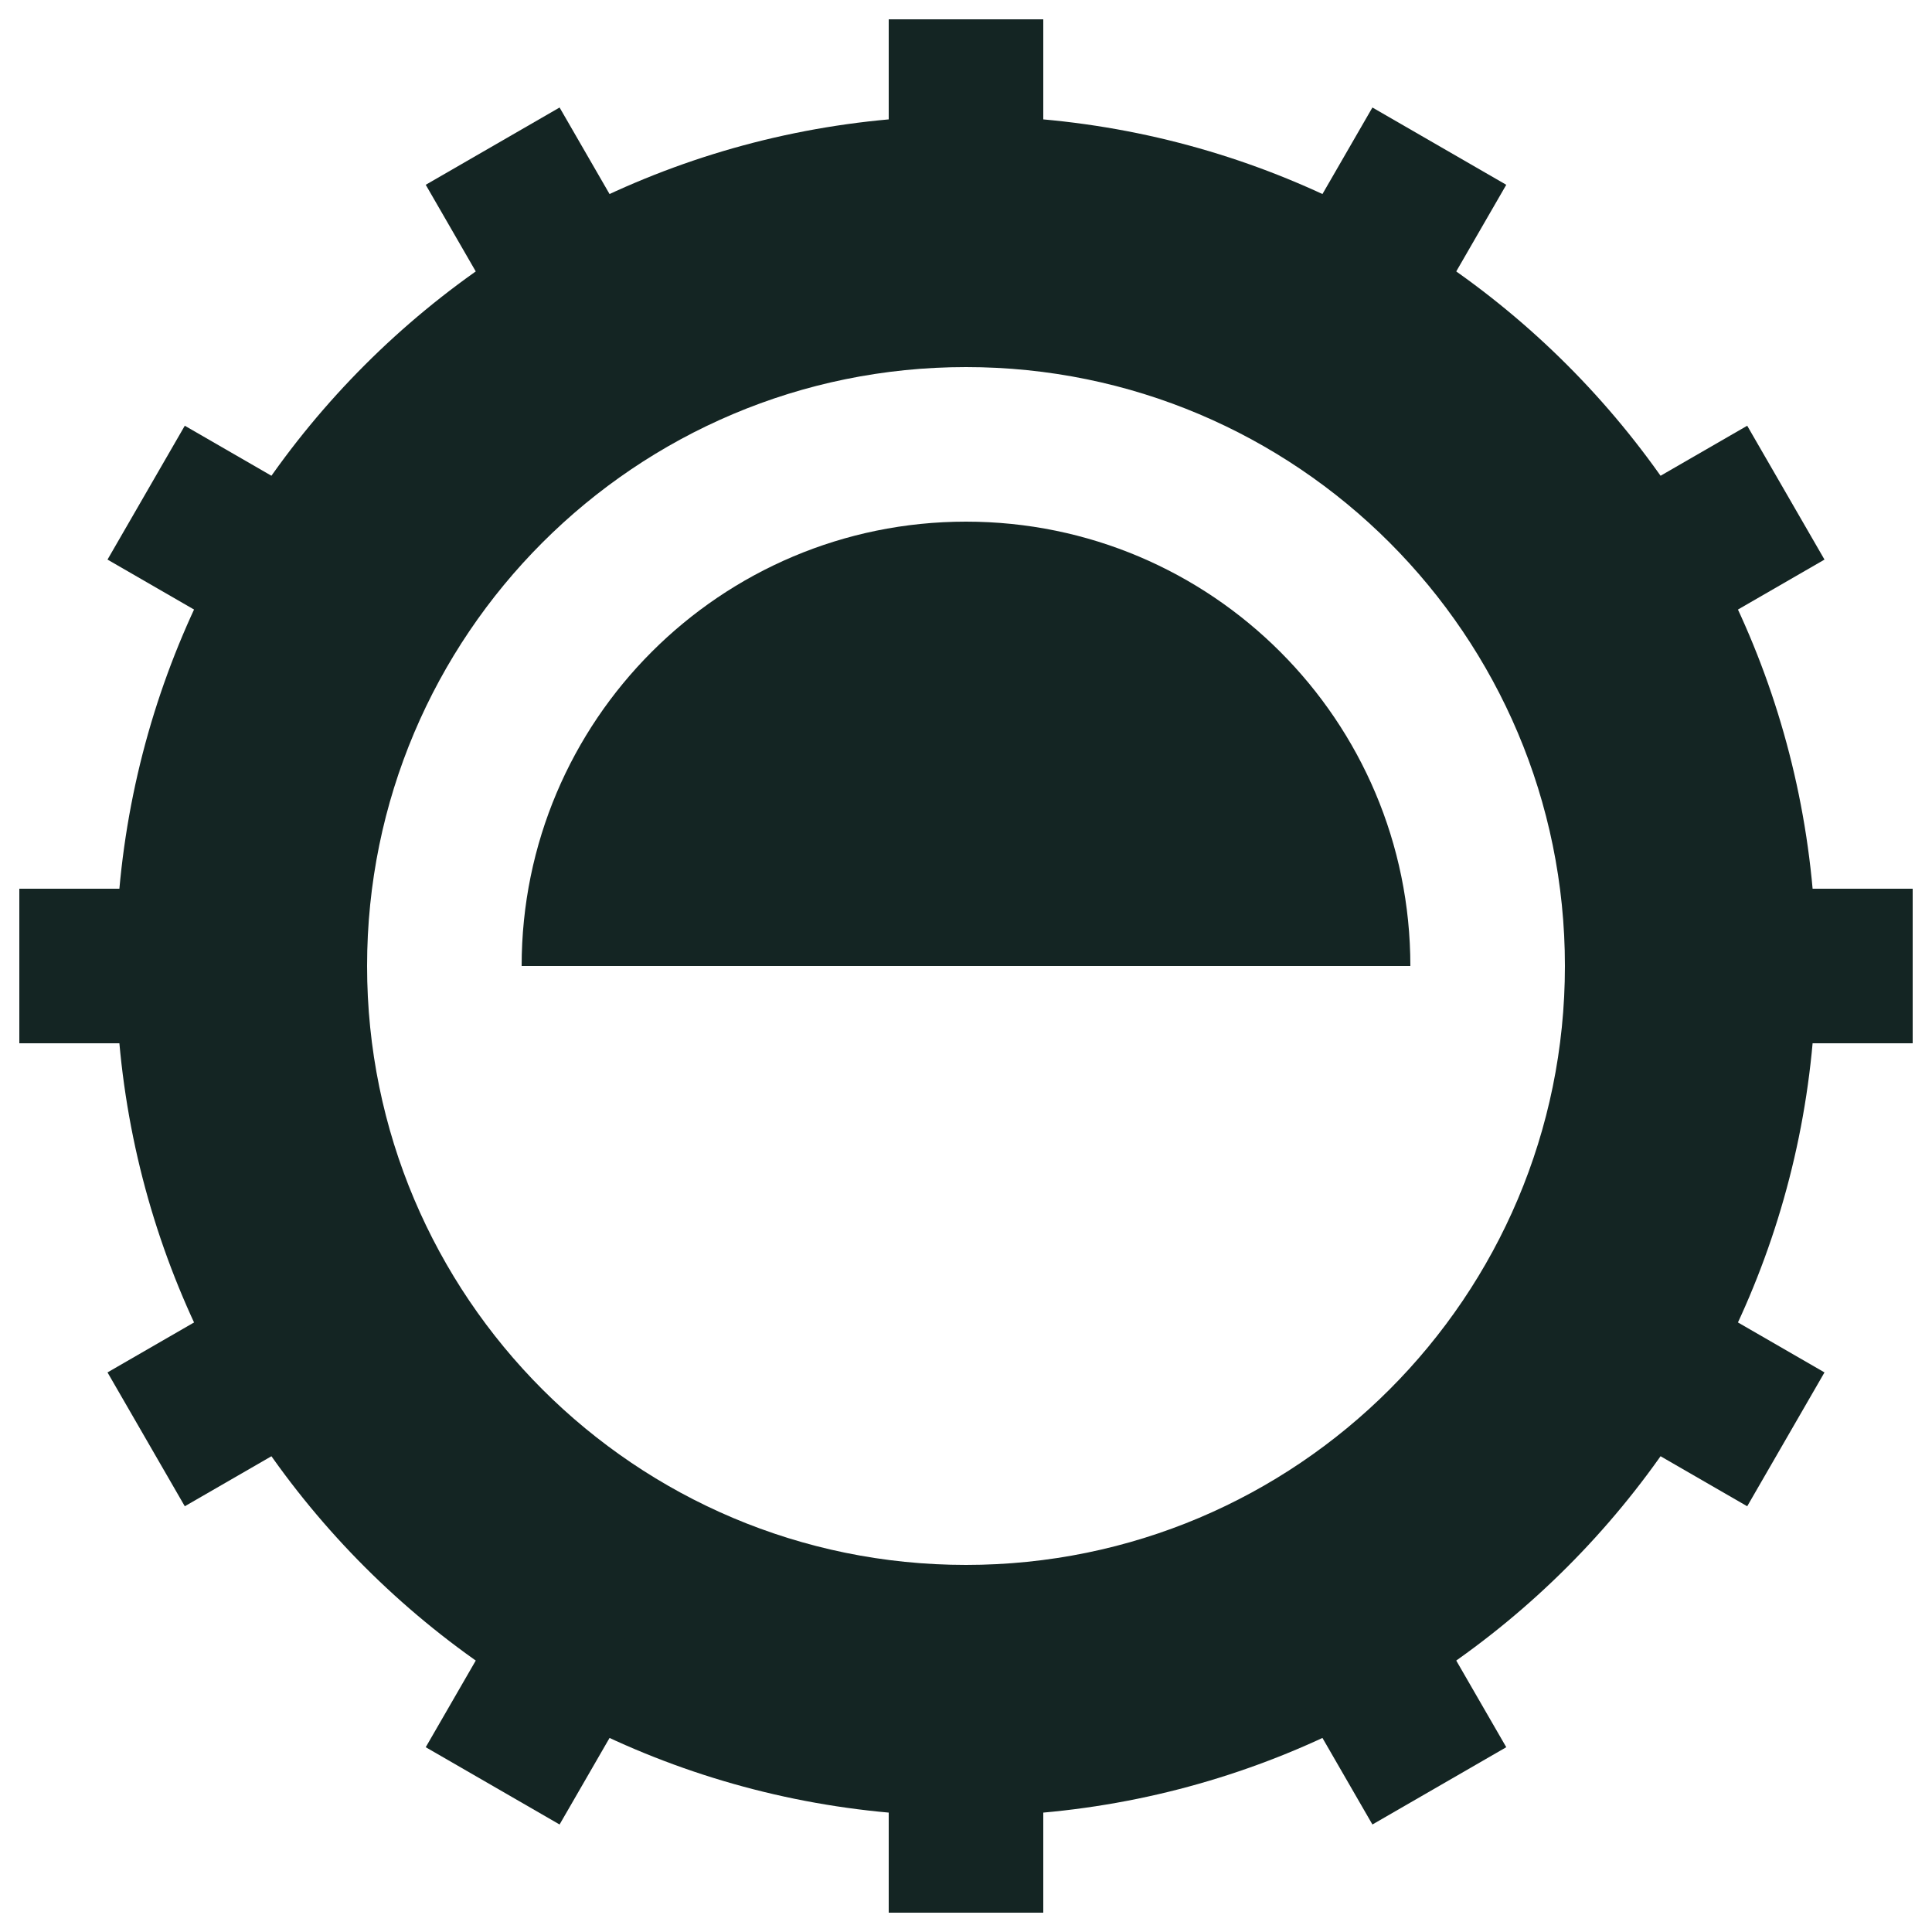
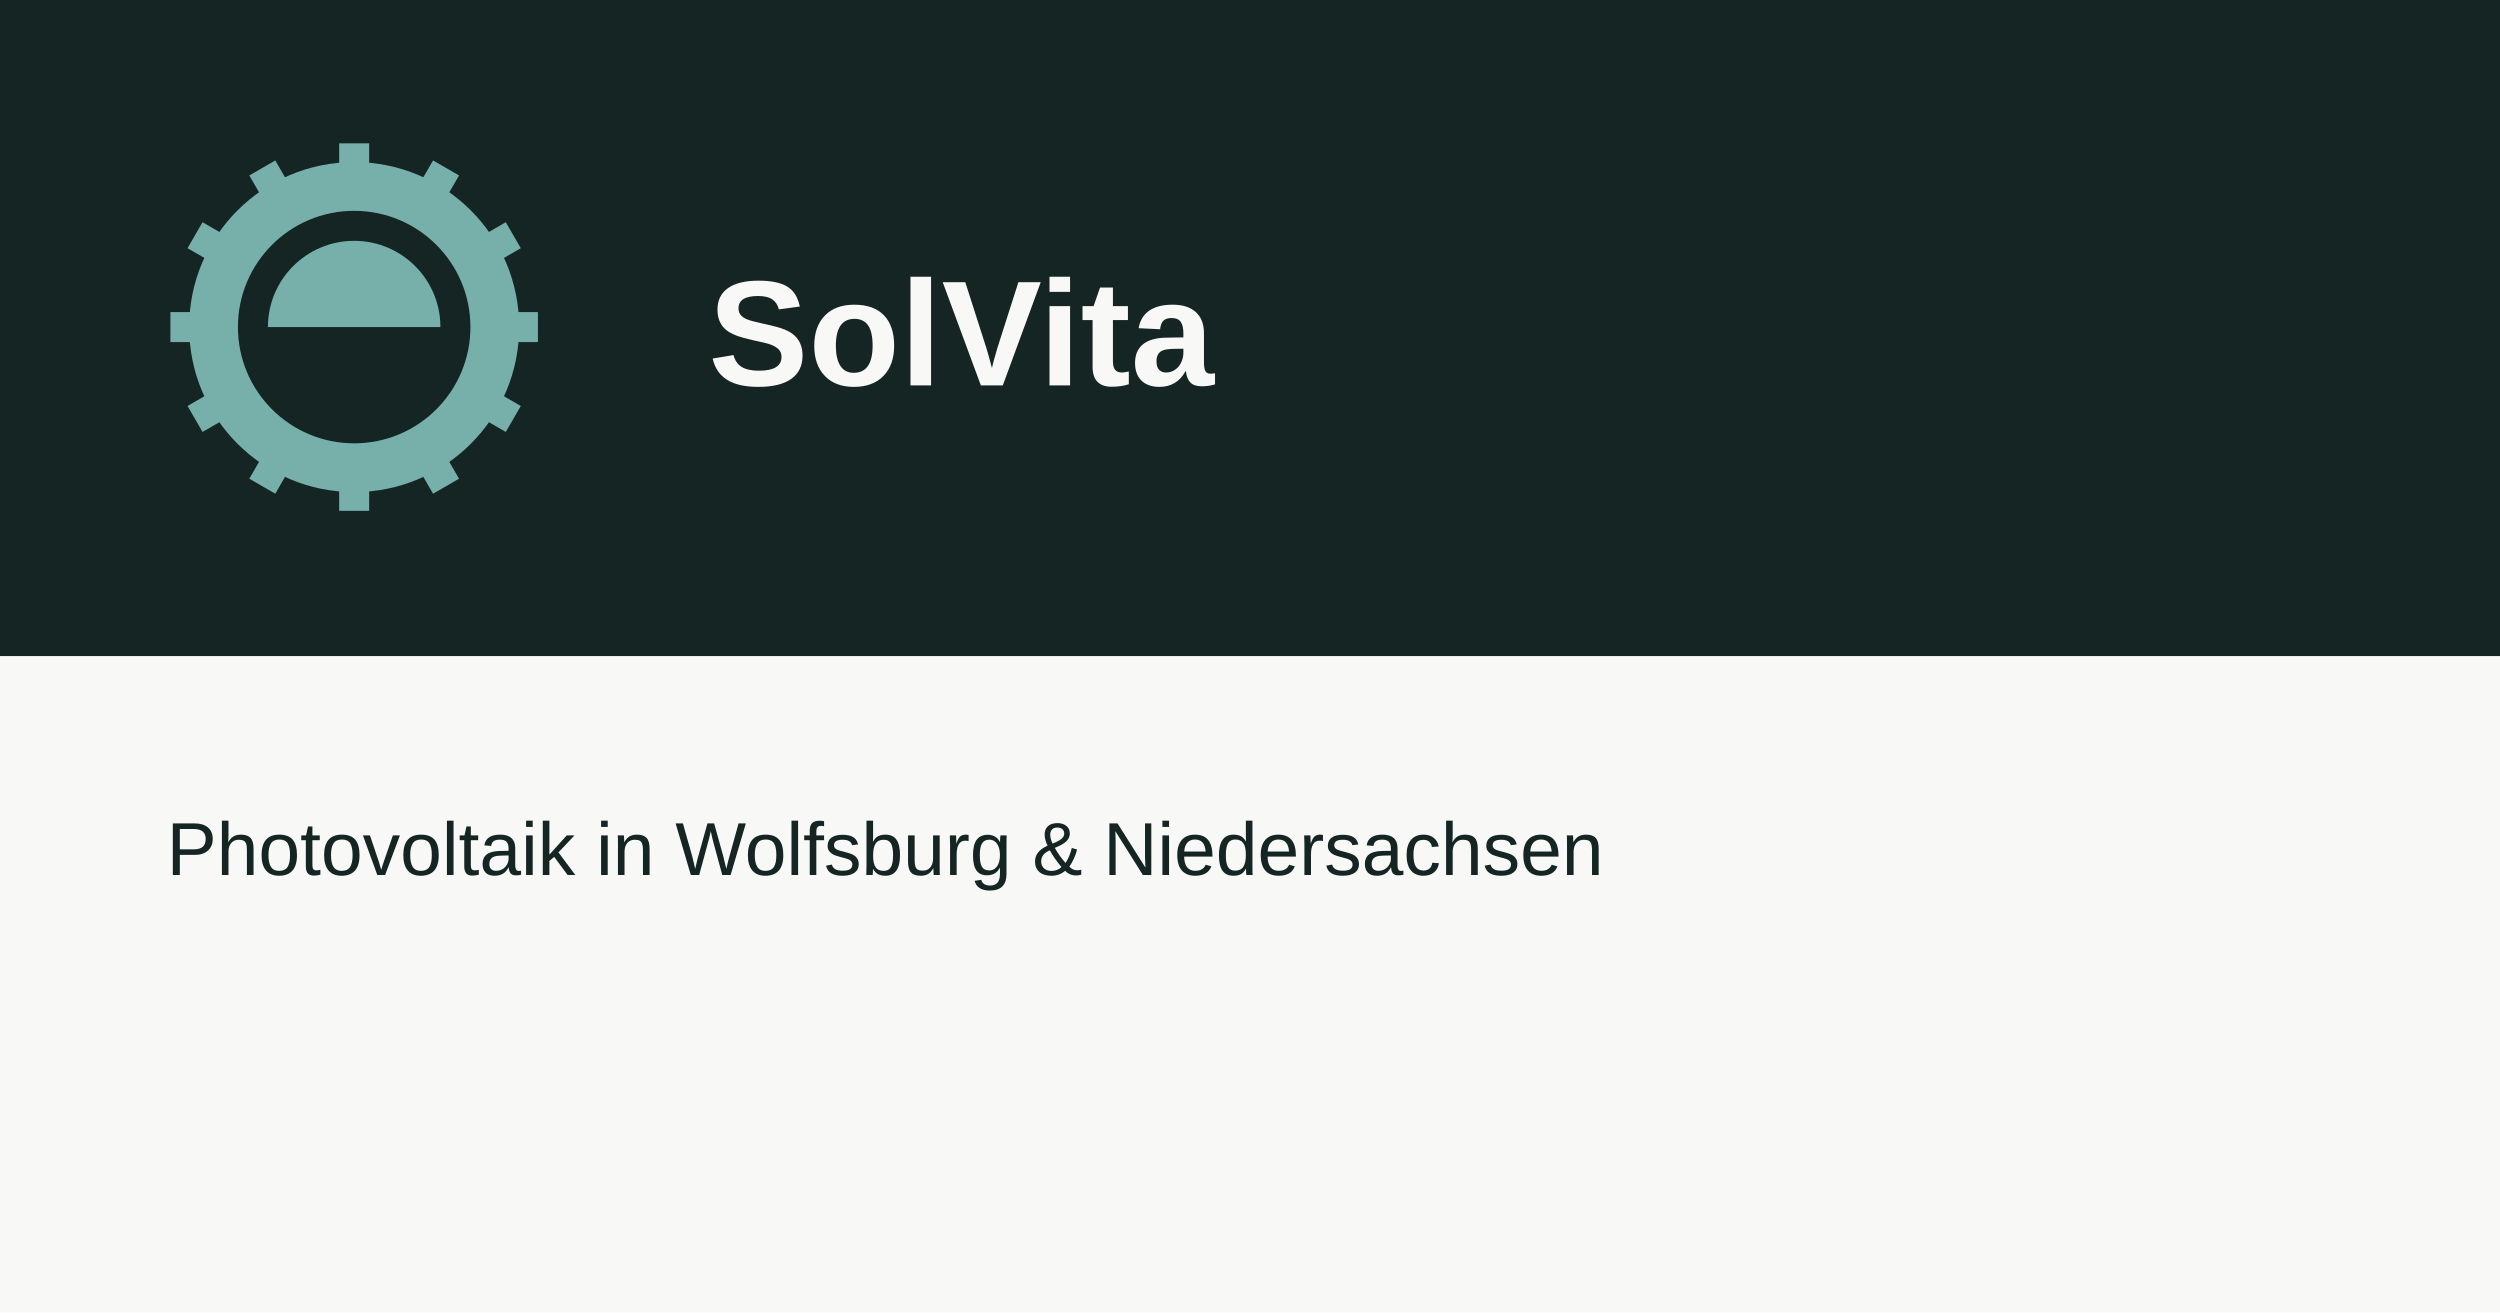
- <svg xmlns="http://www.w3.org/2000/svg" viewBox="0 0 200 200">
-   <g fill="#142523">
+ <svg xmlns="http://www.w3.org/2000/svg" viewBox="0 0 1200 630">
+   <rect width="1200" height="315" fill="#142523" />
+   <rect y="315" width="1200" height="315" fill="#F8F9F7" />
+   <g fill="#77B0AA" transform="translate(80,67) scale(0.9)">
    <path fill-rule="evenodd" d="M100,12 A88,88 0 0 1 100,188 A88,88 0 0 1 100,12 Z M100,38 A62,62 0 0 1 100,162 A62,62 0 0 1 100,38 Z" />
    <rect x="92" y="2" width="16" height="20" />
    <rect x="92" y="2" width="16" height="20" transform="rotate(30 100 100)" />
    <rect x="92" y="2" width="16" height="20" transform="rotate(60 100 100)" />
    <rect x="92" y="2" width="16" height="20" transform="rotate(90 100 100)" />
    <rect x="92" y="2" width="16" height="20" transform="rotate(120 100 100)" />
    <rect x="92" y="2" width="16" height="20" transform="rotate(150 100 100)" />
    <rect x="92" y="2" width="16" height="20" transform="rotate(180 100 100)" />
    <rect x="92" y="2" width="16" height="20" transform="rotate(210 100 100)" />
    <rect x="92" y="2" width="16" height="20" transform="rotate(240 100 100)" />
    <rect x="92" y="2" width="16" height="20" transform="rotate(270 100 100)" />
    <rect x="92" y="2" width="16" height="20" transform="rotate(300 100 100)" />
    <rect x="92" y="2" width="16" height="20" transform="rotate(330 100 100)" />
    <path d="M54,100 A46,46 0 0 1 146,100 Z" />
  </g>
+   <text x="340" y="185" font-family="Archivo, Arial, sans-serif" font-size="72" font-weight="600" fill="#F8F9F7">SolVita</text>
+   <text x="80" y="420" font-family="Public Sans, Arial, sans-serif" font-size="36" fill="#142523">Photovoltaik in Wolfsburg &amp; Niedersachsen</text>
</svg>
